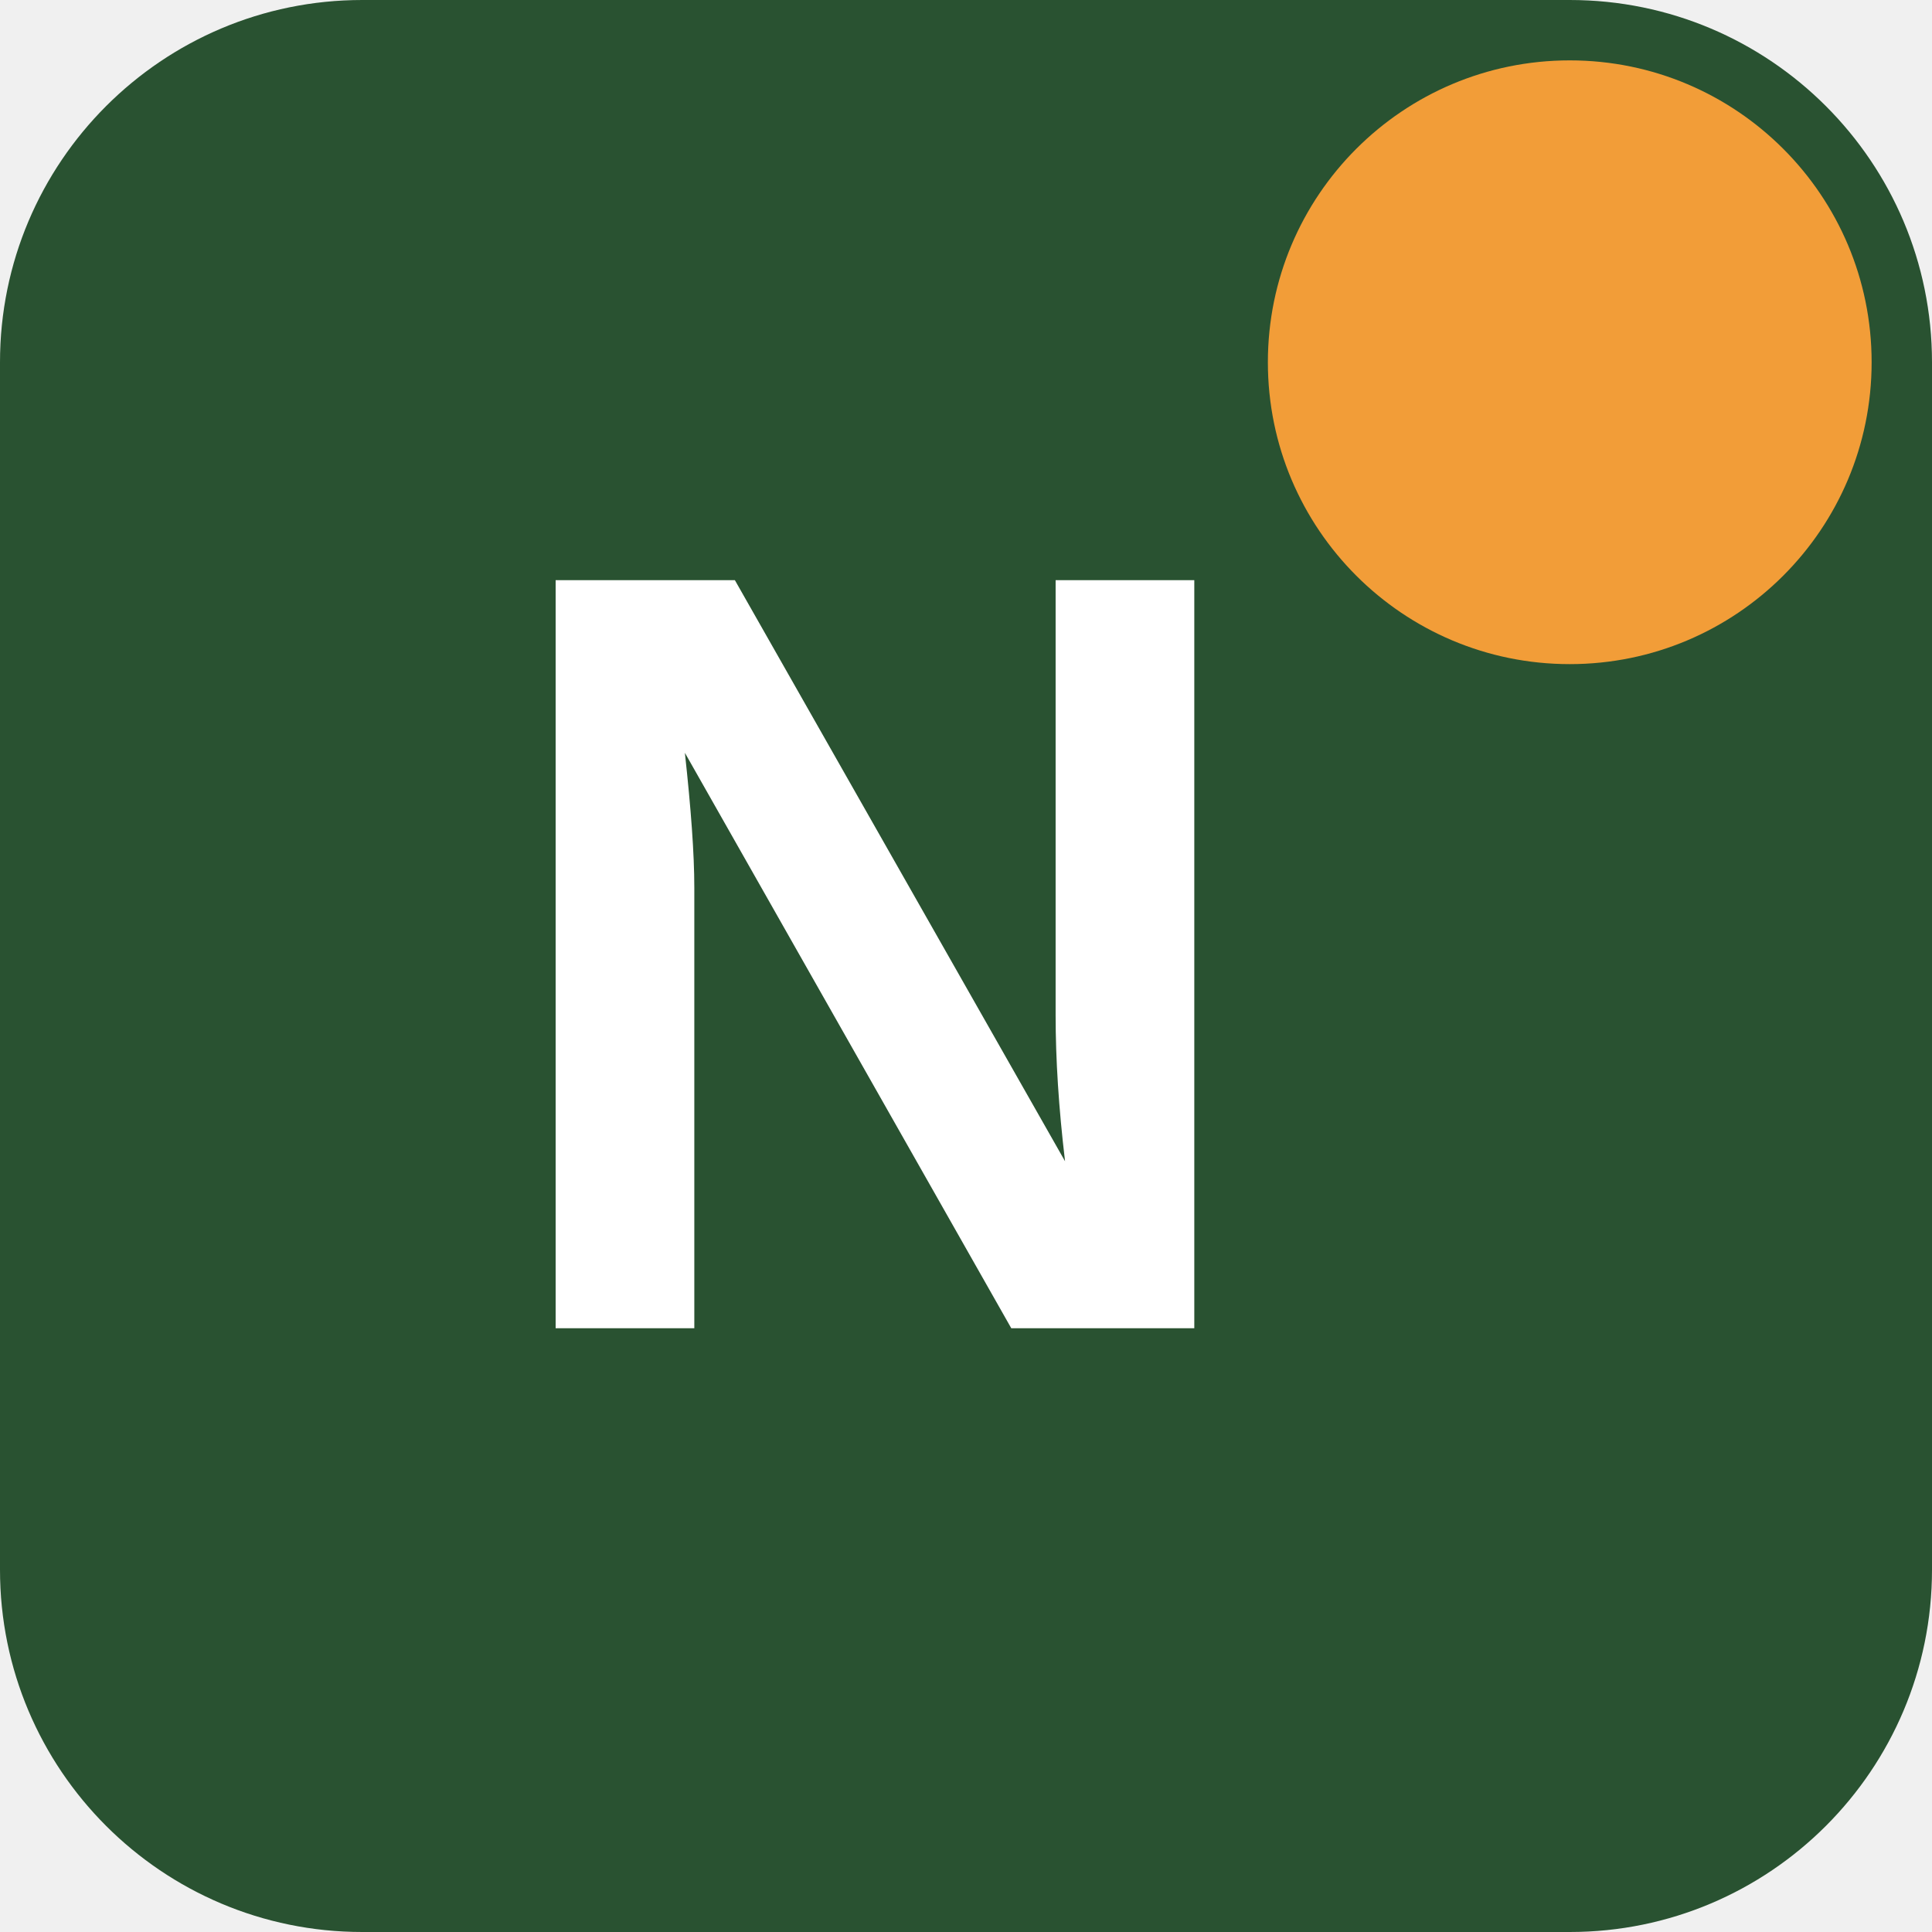
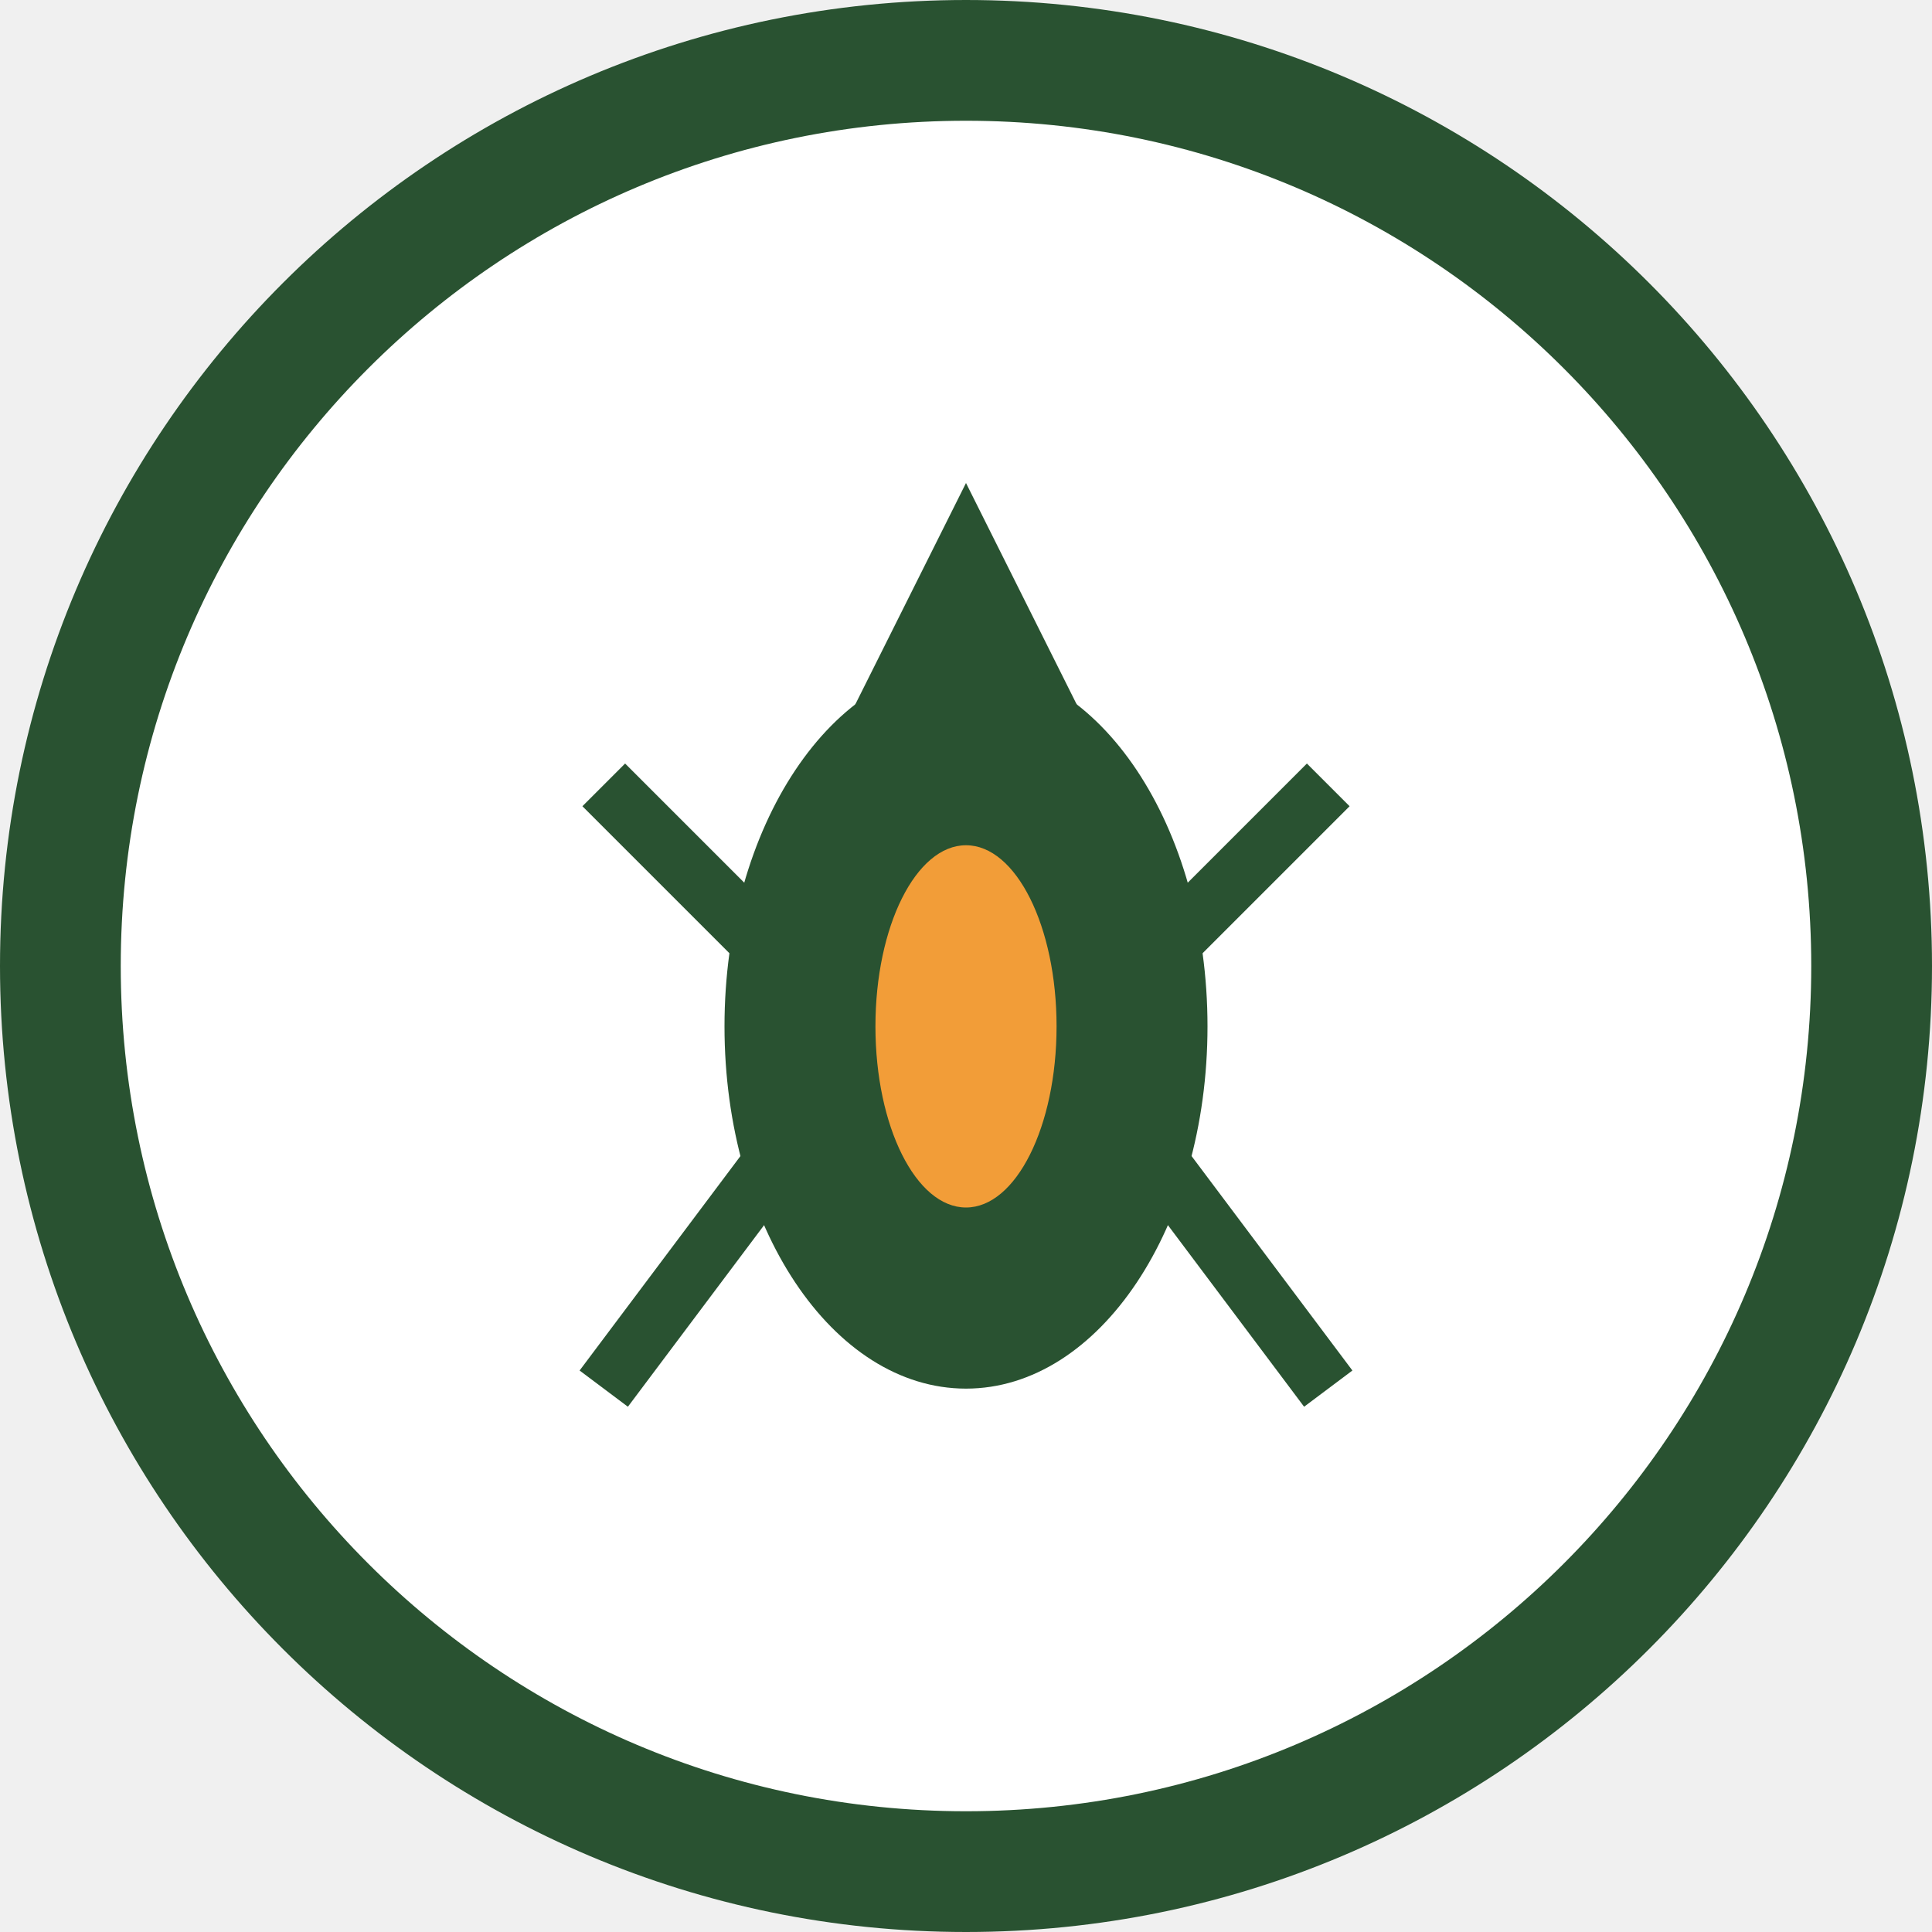
<svg xmlns="http://www.w3.org/2000/svg" width="32" height="32" viewBox="0 0 32 32">
-   <rect x="0" y="0" width="32" height="32" rx="6" ry="6" fill="#295231" />
-   <text x="8" y="22" font-family="Arial, sans-serif" font-size="18" font-weight="bold" fill="#ffffff">N</text>
-   <circle cx="26" cy="6" r="5" fill="#F29D38" />
+   <circle cx="16" cy="16" r="15" stroke="#295231" stroke-width="2" fill="white" />
+   <path d="M16 8 L14 12 L18 12 Z" fill="#295231" />
+   <ellipse cx="16" cy="17" rx="4" ry="6" fill="#295231" />
+   <ellipse cx="16" cy="17" rx="1.5" ry="3" fill="#F29D38" />
+   <path d="M13 16 L10 13 M13 19 L10 23 M19 16 L22 13 M19 19 L22 23" stroke="#295231" stroke-width="1" fill="none" />
</svg>
